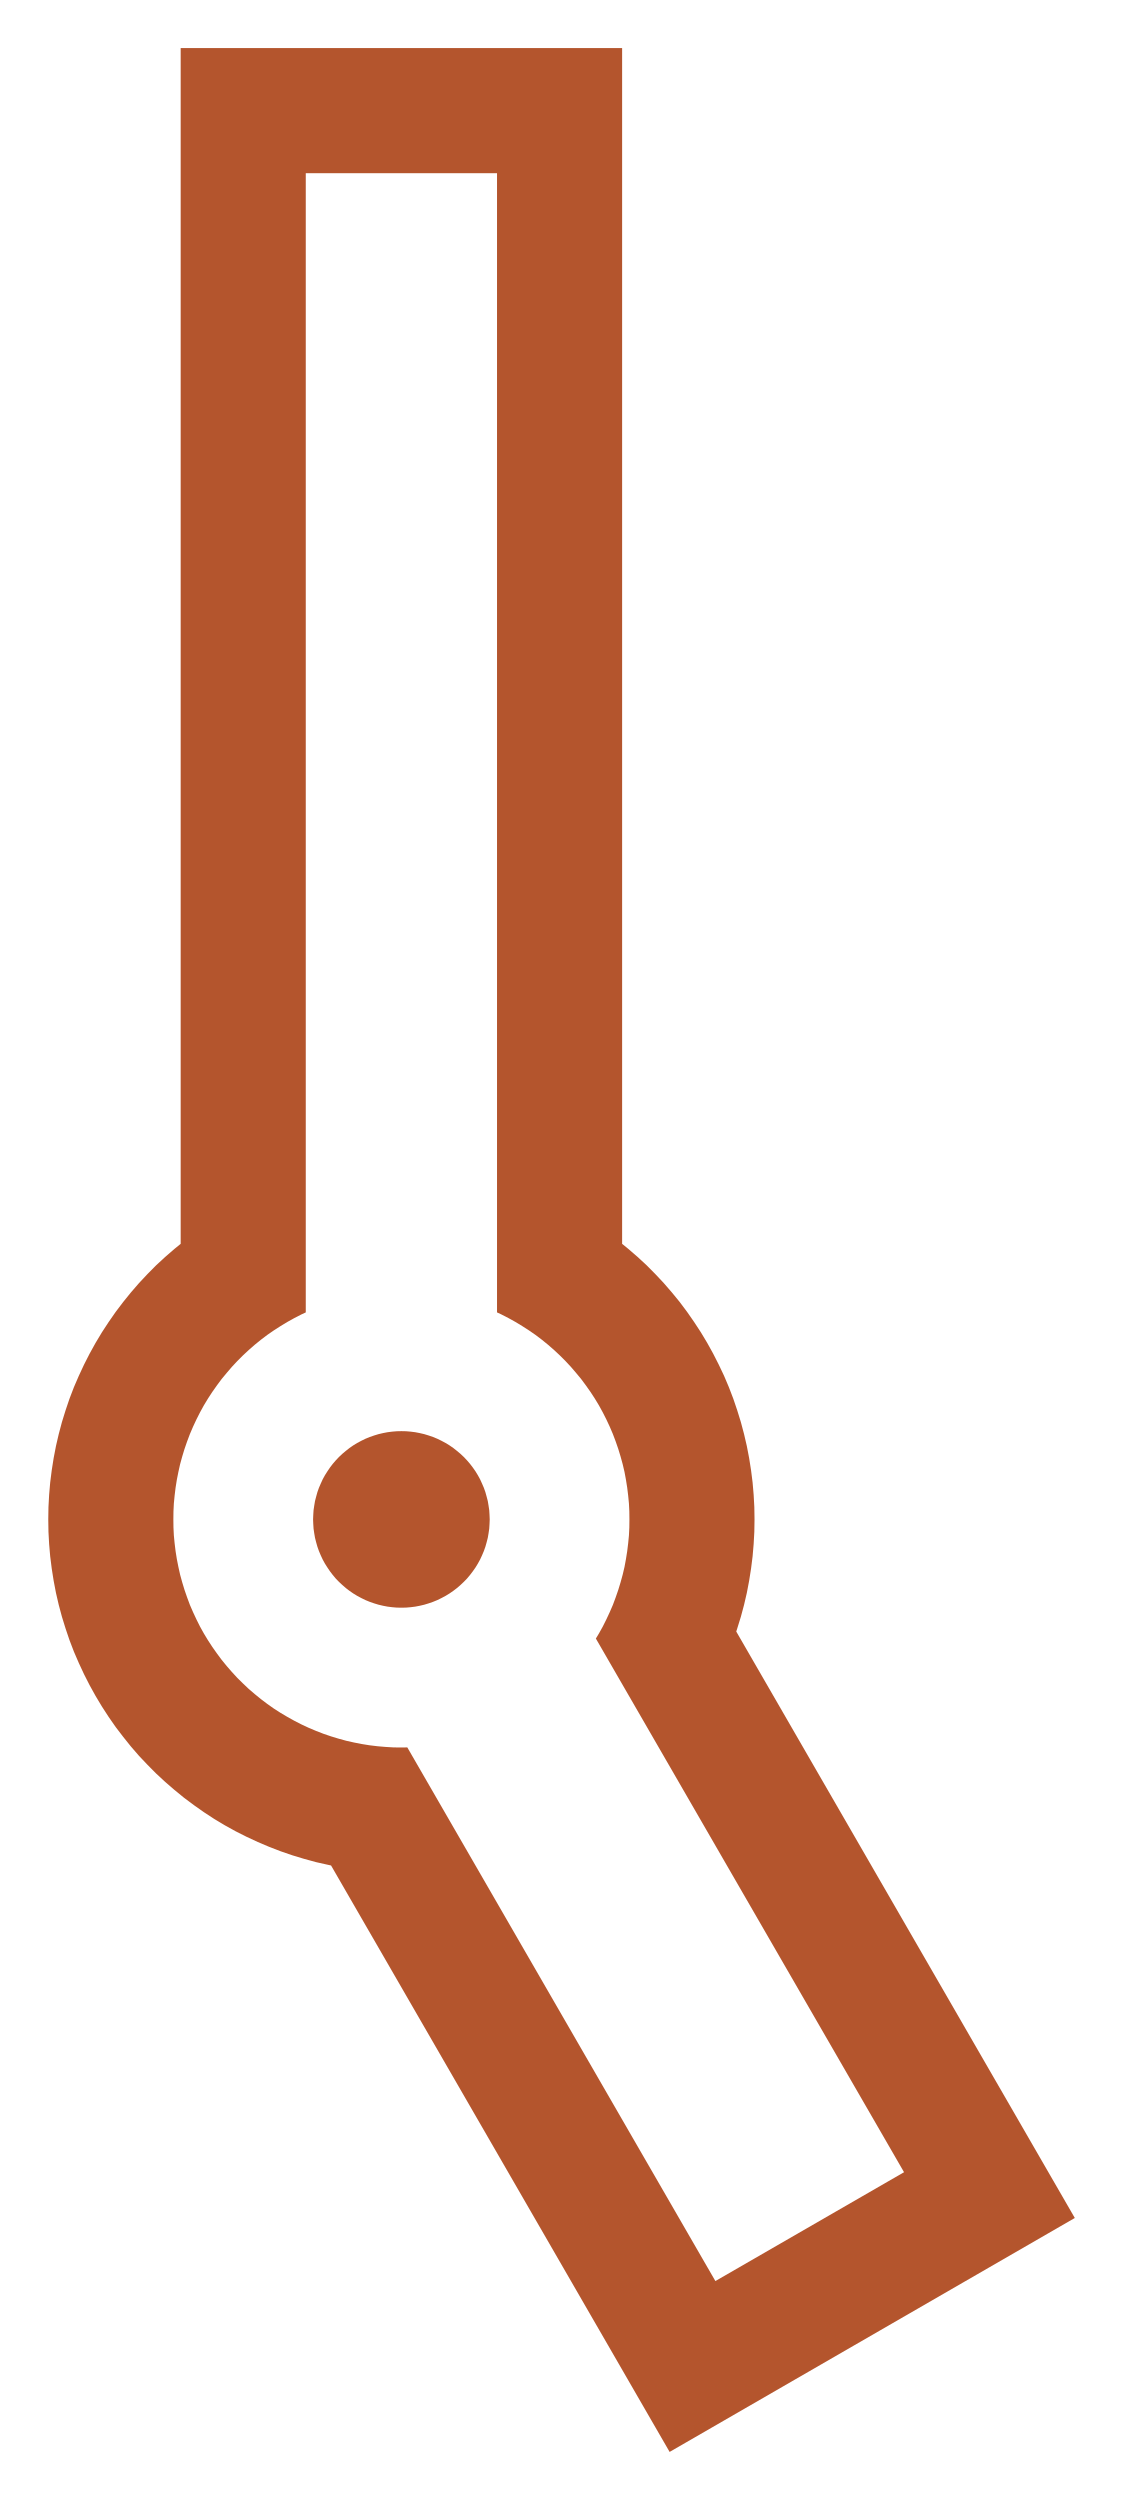
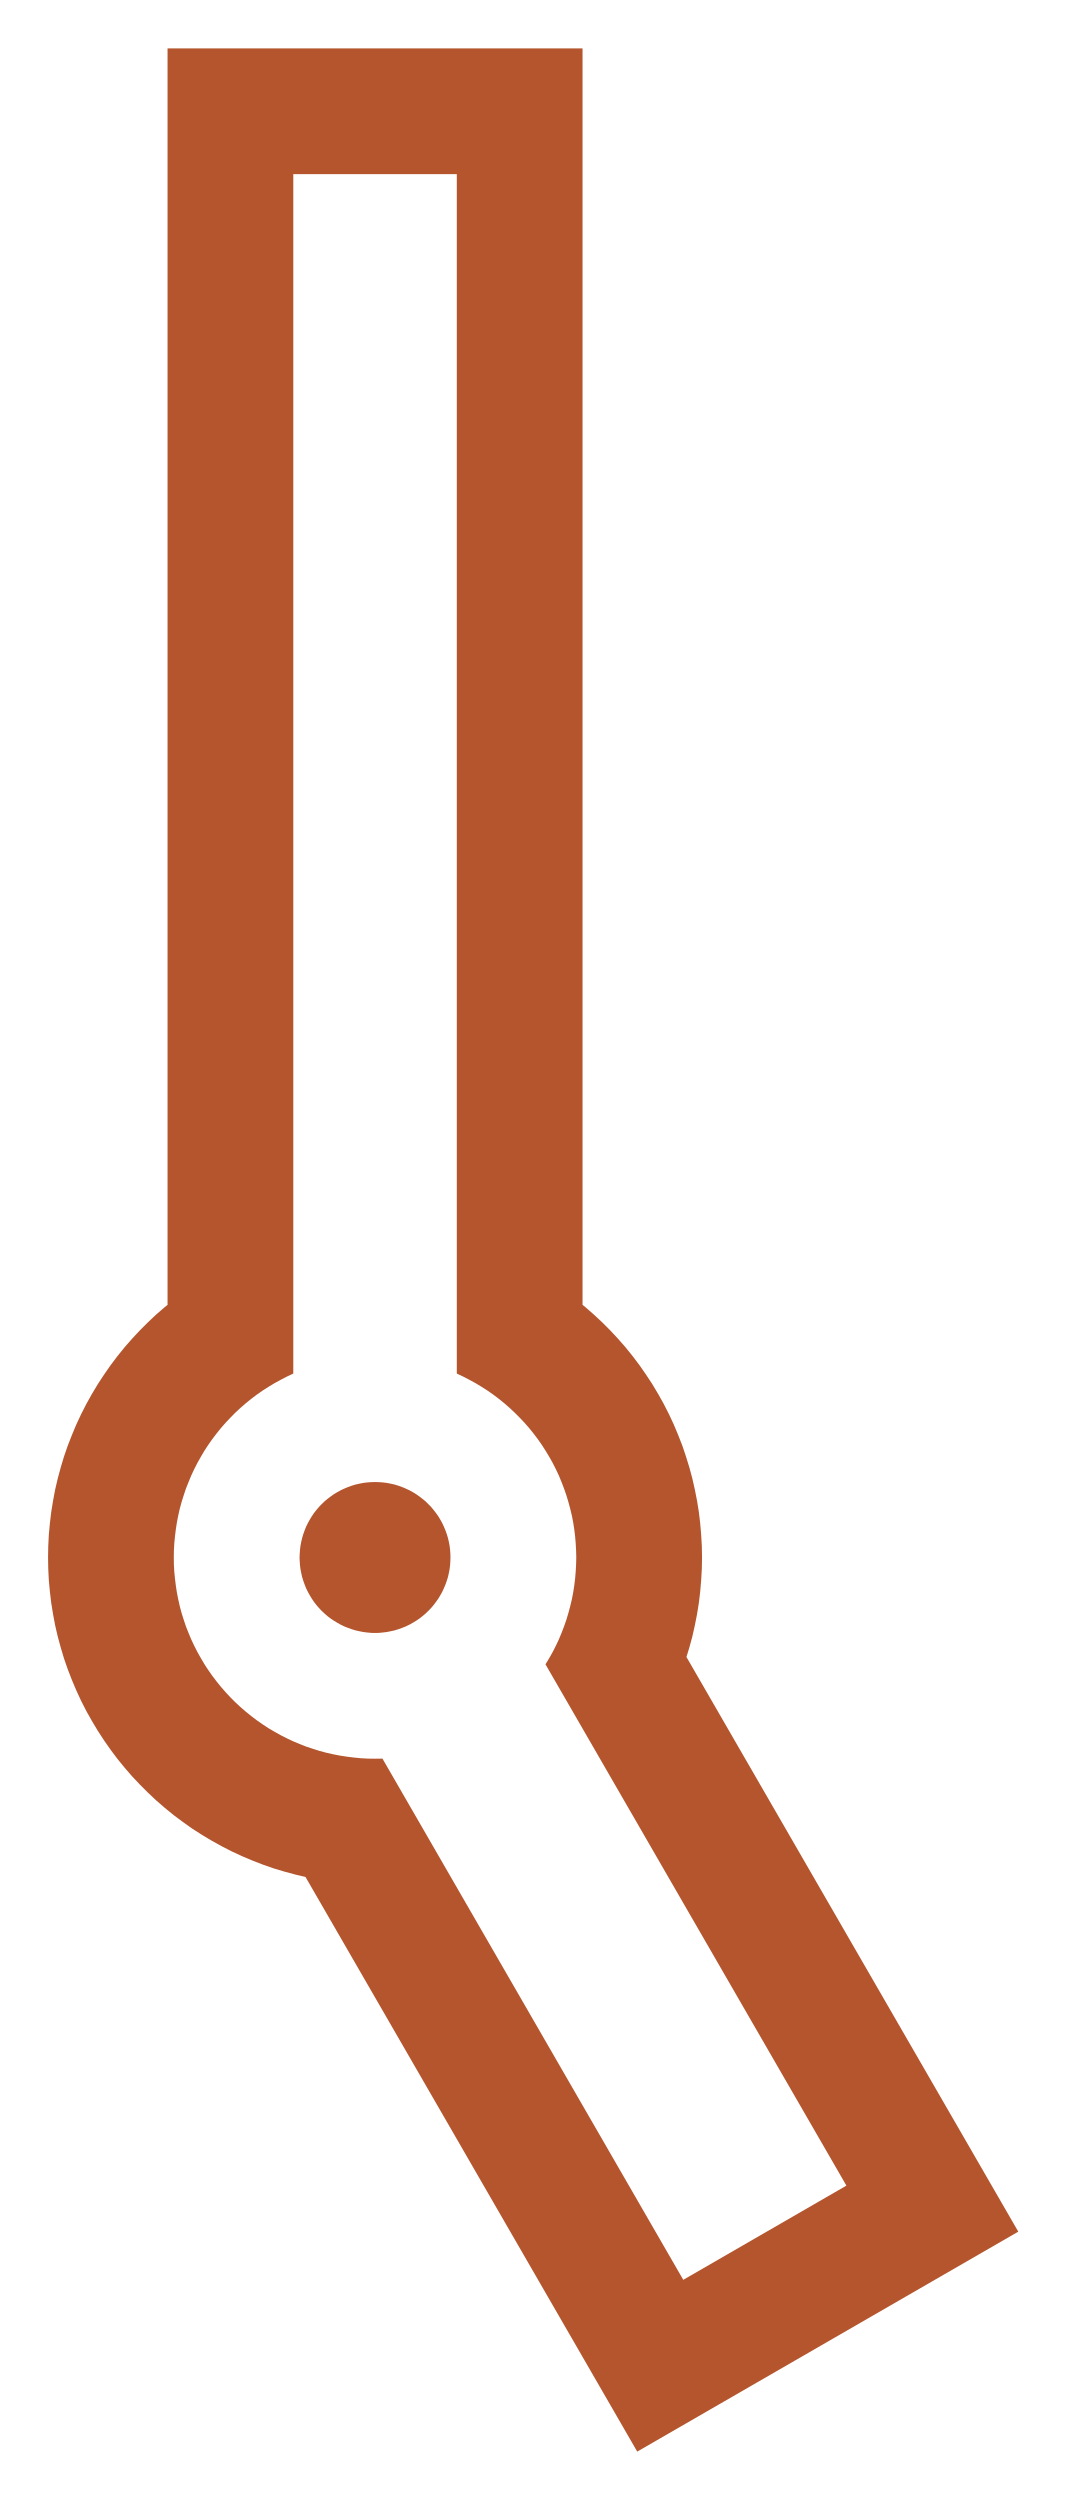
- <svg xmlns="http://www.w3.org/2000/svg" width="11.68mm" height="26.00mm" viewBox="0 0 11.676 26.000">
-   <path fill="#B4552D" fill-rule="evenodd" d="M1.877 12.936L1.877 0.5L6.468 0.5L6.468 12.936L6.533 12.989L6.63 13.073L6.724 13.16L6.814 13.251L6.902 13.345L6.986 13.442L7.067 13.541L7.144 13.644L7.217 13.749L7.287 13.856L7.353 13.966L7.415 14.078L7.473 14.192L7.528 14.308L7.578 14.426L7.624 14.546L7.665 14.667L7.703 14.79L7.736 14.914L7.765 15.039L7.789 15.164L7.809 15.291L7.825 15.418L7.836 15.546L7.843 15.674L7.845 15.802L7.843 15.93L7.836 16.058L7.825 16.186L7.809 16.313L7.789 16.44L7.765 16.566L7.736 16.691L7.703 16.814L7.665 16.937L7.655 16.968L11.176 23.067L6.962 25.5L3.441 19.401L3.409 19.394L3.284 19.366L3.16 19.332L3.038 19.295L2.916 19.253L2.797 19.207L2.679 19.157L2.563 19.103L2.448 19.045L2.336 18.983L2.226 18.917L2.119 18.847L2.014 18.773L1.911 18.696L1.812 18.615L1.715 18.531L1.621 18.444L1.531 18.353L1.443 18.26L1.359 18.163L1.279 18.063L1.201 17.961L1.128 17.856L1.058 17.748L0.992 17.638L0.93 17.526L0.872 17.412L0.818 17.296L0.767 17.178L0.721 17.058L0.68 16.937L0.642 16.814L0.609 16.691L0.58 16.566L0.556 16.44L0.536 16.313L0.52 16.186L0.509 16.058L0.502 15.93L0.5 15.802L0.502 15.674L0.509 15.546L0.52 15.418L0.536 15.291L0.556 15.164L0.58 15.039L0.609 14.914L0.642 14.79L0.68 14.667L0.721 14.546L0.767 14.426L0.818 14.308L0.872 14.192L0.93 14.078L0.992 13.966L1.058 13.856L1.128 13.749L1.201 13.644L1.279 13.541L1.359 13.442L1.443 13.345L1.531 13.251L1.621 13.16L1.715 13.073L1.812 12.989ZM3.178 1.801L3.178 13.649L3.133 13.67L3.059 13.708L2.987 13.748L2.916 13.791L2.846 13.836L2.778 13.883L2.712 13.933L2.648 13.985L2.585 14.04L2.525 14.096L2.466 14.155L2.41 14.215L2.356 14.278L2.303 14.342L2.254 14.408L2.206 14.476L2.161 14.545L2.118 14.616L2.078 14.689L2.041 14.762L2.006 14.837L1.973 14.914L1.944 14.991L1.917 15.069L1.893 15.148L1.871 15.228L1.853 15.309L1.837 15.39L1.824 15.472L1.814 15.554L1.806 15.637L1.802 15.719L1.801 15.802L1.802 15.885L1.806 15.968L1.814 16.05L1.824 16.132L1.837 16.214L1.853 16.295L1.871 16.376L1.893 16.456L1.917 16.535L1.944 16.613L1.973 16.691L2.006 16.767L2.041 16.842L2.078 16.916L2.118 16.988L2.161 17.059L2.206 17.128L2.254 17.196L2.303 17.262L2.356 17.327L2.41 17.389L2.466 17.45L2.525 17.508L2.585 17.565L2.648 17.619L2.712 17.671L2.778 17.721L2.846 17.769L2.916 17.814L2.987 17.856L3.059 17.896L3.133 17.934L3.208 17.969L3.284 18.001L3.361 18.031L3.44 18.058L3.519 18.082L3.599 18.104L3.679 18.122L3.761 18.138L3.842 18.151L3.925 18.161L4.007 18.168L4.09 18.173L4.173 18.174L4.234 18.173L7.438 23.723L9.4 22.591L6.195 17.041L6.227 16.988L6.267 16.916L6.304 16.842L6.339 16.767L6.372 16.691L6.401 16.613L6.428 16.535L6.452 16.456L6.474 16.376L6.493 16.295L6.508 16.214L6.521 16.132L6.531 16.05L6.539 15.968L6.543 15.885L6.544 15.802L6.543 15.719L6.539 15.637L6.531 15.554L6.521 15.472L6.508 15.39L6.493 15.309L6.474 15.228L6.452 15.148L6.428 15.069L6.401 14.991L6.372 14.914L6.339 14.837L6.304 14.762L6.267 14.689L6.227 14.616L6.184 14.545L6.139 14.476L6.091 14.408L6.042 14.342L5.989 14.278L5.935 14.215L5.879 14.155L5.82 14.096L5.76 14.04L5.697 13.985L5.633 13.933L5.567 13.883L5.499 13.836L5.429 13.791L5.358 13.748L5.286 13.708L5.212 13.67L5.167 13.649L5.167 1.801ZM5.091 15.802L5.089 15.85L5.086 15.898L5.079 15.946L5.071 15.993L5.059 16.04L5.046 16.086L5.03 16.131L5.011 16.176L4.991 16.219L4.968 16.261L4.943 16.302L4.915 16.342L4.886 16.38L4.855 16.417L4.822 16.451L4.787 16.484L4.75 16.516L4.712 16.545L4.673 16.572L4.632 16.597L4.589 16.62L4.546 16.641L4.502 16.659L4.456 16.675L4.41 16.689L4.363 16.7L4.316 16.709L4.268 16.715L4.221 16.719L4.173 16.72L4.124 16.719L4.077 16.715L4.029 16.709L3.982 16.7L3.935 16.689L3.889 16.675L3.843 16.659L3.799 16.641L3.756 16.62L3.713 16.597L3.672 16.572L3.633 16.545L3.595 16.516L3.558 16.484L3.523 16.451L3.49 16.417L3.459 16.38L3.43 16.342L3.403 16.302L3.377 16.261L3.354 16.219L3.334 16.176L3.315 16.131L3.299 16.086L3.286 16.04L3.274 15.993L3.266 15.946L3.259 15.898L3.256 15.85L3.254 15.802L3.256 15.754L3.259 15.706L3.266 15.659L3.274 15.611L3.286 15.565L3.299 15.518L3.315 15.473L3.334 15.429L3.354 15.385L3.377 15.343L3.403 15.302L3.43 15.262L3.459 15.224L3.49 15.188L3.523 15.153L3.558 15.12L3.595 15.089L3.633 15.059L3.672 15.032L3.713 15.007L3.756 14.984L3.799 14.963L3.843 14.945L3.889 14.929L3.935 14.915L3.982 14.904L4.029 14.895L4.077 14.889L4.124 14.885L4.173 14.884L4.221 14.885L4.268 14.889L4.316 14.895L4.363 14.904L4.41 14.915L4.456 14.929L4.502 14.945L4.546 14.963L4.589 14.984L4.632 15.007L4.673 15.032L4.712 15.059L4.75 15.089L4.787 15.12L4.822 15.153L4.855 15.188L4.886 15.224L4.915 15.262L4.943 15.302L4.968 15.343L4.991 15.385L5.011 15.429L5.03 15.473L5.046 15.518L5.059 15.565L5.071 15.611L5.079 15.659L5.086 15.706L5.089 15.754Z" />
+ <svg xmlns="http://www.w3.org/2000/svg" width="11.09mm" height="26.00mm" viewBox="0 0 11.093 26.000">
+   <path fill="#B4552D" fill-rule="evenodd" d="M1.743 13.571L1.743 0.5L6.06 0.5L6.06 13.571L6.088 13.593L6.177 13.671L6.264 13.752L6.348 13.836L6.429 13.923L6.507 14.012L6.582 14.105L6.653 14.199L6.721 14.297L6.786 14.396L6.847 14.498L6.905 14.602L6.959 14.708L7.009 14.815L7.055 14.925L7.098 15.035L7.136 15.148L7.171 15.261L7.202 15.376L7.228 15.491L7.251 15.608L7.27 15.725L7.284 15.843L7.294 15.961L7.301 16.08L7.303 16.199L7.301 16.317L7.294 16.436L7.284 16.554L7.27 16.672L7.251 16.789L7.228 16.906L7.202 17.022L7.171 17.136L7.141 17.234L10.593 23.212L6.629 25.5L3.178 19.522L3.079 19.499L2.964 19.468L2.85 19.434L2.738 19.395L2.627 19.352L2.518 19.306L2.41 19.256L2.305 19.202L2.201 19.144L2.099 19.083L1.999 19.019L1.902 18.95L1.807 18.879L1.715 18.804L1.625 18.726L1.539 18.645L1.455 18.561L1.374 18.475L1.296 18.385L1.221 18.293L1.15 18.198L1.082 18.101L1.017 18.001L0.956 17.899L0.898 17.796L0.844 17.69L0.794 17.582L0.748 17.473L0.705 17.362L0.666 17.25L0.632 17.136L0.601 17.022L0.574 16.906L0.552 16.789L0.533 16.672L0.519 16.554L0.508 16.436L0.502 16.317L0.5 16.199L0.502 16.08L0.508 15.961L0.519 15.843L0.533 15.725L0.552 15.608L0.574 15.491L0.601 15.376L0.632 15.261L0.666 15.148L0.705 15.035L0.748 14.925L0.794 14.815L0.844 14.708L0.898 14.602L0.956 14.498L1.017 14.396L1.082 14.297L1.15 14.199L1.221 14.105L1.296 14.012L1.374 13.923L1.455 13.836L1.539 13.752L1.625 13.671L1.715 13.593ZM3.051 1.808L3.051 14.286L3.05 14.286L2.984 14.317L2.919 14.351L2.855 14.386L2.792 14.424L2.731 14.463L2.671 14.505L2.613 14.549L2.556 14.595L2.501 14.643L2.447 14.693L2.396 14.745L2.346 14.798L2.298 14.853L2.252 14.91L2.208 14.968L2.166 15.028L2.126 15.089L2.089 15.152L2.053 15.216L2.02 15.281L1.989 15.347L1.961 15.415L1.934 15.483L1.911 15.552L1.889 15.622L1.87 15.692L1.854 15.763L1.84 15.835L1.829 15.907L1.82 15.98L1.813 16.053L1.809 16.126L1.808 16.199L1.809 16.272L1.813 16.345L1.82 16.417L1.829 16.49L1.84 16.562L1.854 16.634L1.87 16.705L1.889 16.776L1.911 16.846L1.934 16.915L1.961 16.983L1.989 17.05L2.02 17.116L2.053 17.181L2.089 17.245L2.126 17.308L2.166 17.369L2.208 17.429L2.252 17.487L2.298 17.544L2.346 17.599L2.396 17.653L2.447 17.704L2.501 17.754L2.556 17.802L2.613 17.848L2.671 17.892L2.731 17.934L2.792 17.974L2.855 18.011L2.919 18.047L2.984 18.08L3.05 18.111L3.117 18.139L3.185 18.166L3.255 18.189L3.324 18.211L3.395 18.23L3.466 18.246L3.538 18.26L3.61 18.271L3.683 18.28L3.755 18.287L3.828 18.291L3.901 18.292L3.974 18.291L3.978 18.29L7.108 23.713L8.805 22.733L5.675 17.311L5.676 17.308L5.714 17.245L5.75 17.181L5.783 17.116L5.814 17.05L5.842 16.983L5.868 16.915L5.892 16.846L5.913 16.776L5.932 16.705L5.949 16.634L5.963 16.562L5.974 16.49L5.983 16.417L5.989 16.345L5.993 16.272L5.995 16.199L5.993 16.126L5.989 16.053L5.983 15.98L5.974 15.907L5.963 15.835L5.949 15.763L5.932 15.692L5.913 15.622L5.892 15.552L5.868 15.483L5.842 15.415L5.814 15.347L5.783 15.281L5.75 15.216L5.714 15.152L5.676 15.089L5.637 15.028L5.595 14.968L5.551 14.91L5.505 14.853L5.457 14.798L5.407 14.745L5.355 14.693L5.302 14.643L5.247 14.595L5.19 14.549L5.132 14.505L5.072 14.463L5.011 14.424L4.948 14.386L4.884 14.351L4.819 14.317L4.753 14.286L4.752 14.286L4.752 1.808ZM4.686 16.199L4.685 16.24L4.682 16.281L4.677 16.321L4.669 16.362L4.66 16.402L4.648 16.441L4.634 16.48L4.618 16.518L4.601 16.555L4.581 16.591L4.56 16.626L4.536 16.66L4.511 16.693L4.485 16.724L4.456 16.754L4.427 16.782L4.395 16.809L4.363 16.834L4.329 16.857L4.294 16.878L4.258 16.898L4.221 16.916L4.183 16.931L4.144 16.945L4.105 16.957L4.065 16.966L4.024 16.974L3.983 16.979L3.942 16.983L3.901 16.984L3.86 16.983L3.819 16.979L3.779 16.974L3.738 16.966L3.698 16.957L3.659 16.945L3.62 16.931L3.582 16.916L3.545 16.898L3.509 16.878L3.474 16.857L3.44 16.834L3.407 16.809L3.376 16.782L3.346 16.754L3.318 16.724L3.291 16.693L3.266 16.66L3.243 16.626L3.222 16.591L3.202 16.555L3.184 16.518L3.169 16.48L3.155 16.441L3.143 16.402L3.134 16.362L3.126 16.321L3.121 16.281L3.118 16.24L3.116 16.199L3.118 16.158L3.121 16.117L3.126 16.076L3.134 16.035L3.143 15.996L3.155 15.956L3.169 15.917L3.184 15.879L3.202 15.842L3.222 15.806L3.243 15.771L3.266 15.737L3.291 15.705L3.318 15.673L3.346 15.644L3.376 15.615L3.407 15.589L3.44 15.564L3.474 15.54L3.509 15.519L3.545 15.499L3.582 15.482L3.62 15.466L3.659 15.452L3.698 15.44L3.738 15.431L3.779 15.423L3.819 15.418L3.86 15.415L3.901 15.414L3.942 15.415L3.983 15.418L4.024 15.423L4.065 15.431L4.105 15.44L4.144 15.452L4.183 15.466L4.221 15.482L4.258 15.499L4.294 15.519L4.329 15.54L4.363 15.564L4.395 15.589L4.427 15.615L4.456 15.644L4.485 15.673L4.511 15.705L4.536 15.737L4.56 15.771L4.581 15.806L4.601 15.842L4.618 15.879L4.634 15.917L4.648 15.956L4.66 15.996L4.669 16.035L4.677 16.076L4.682 16.117L4.685 16.158Z" />
</svg>
